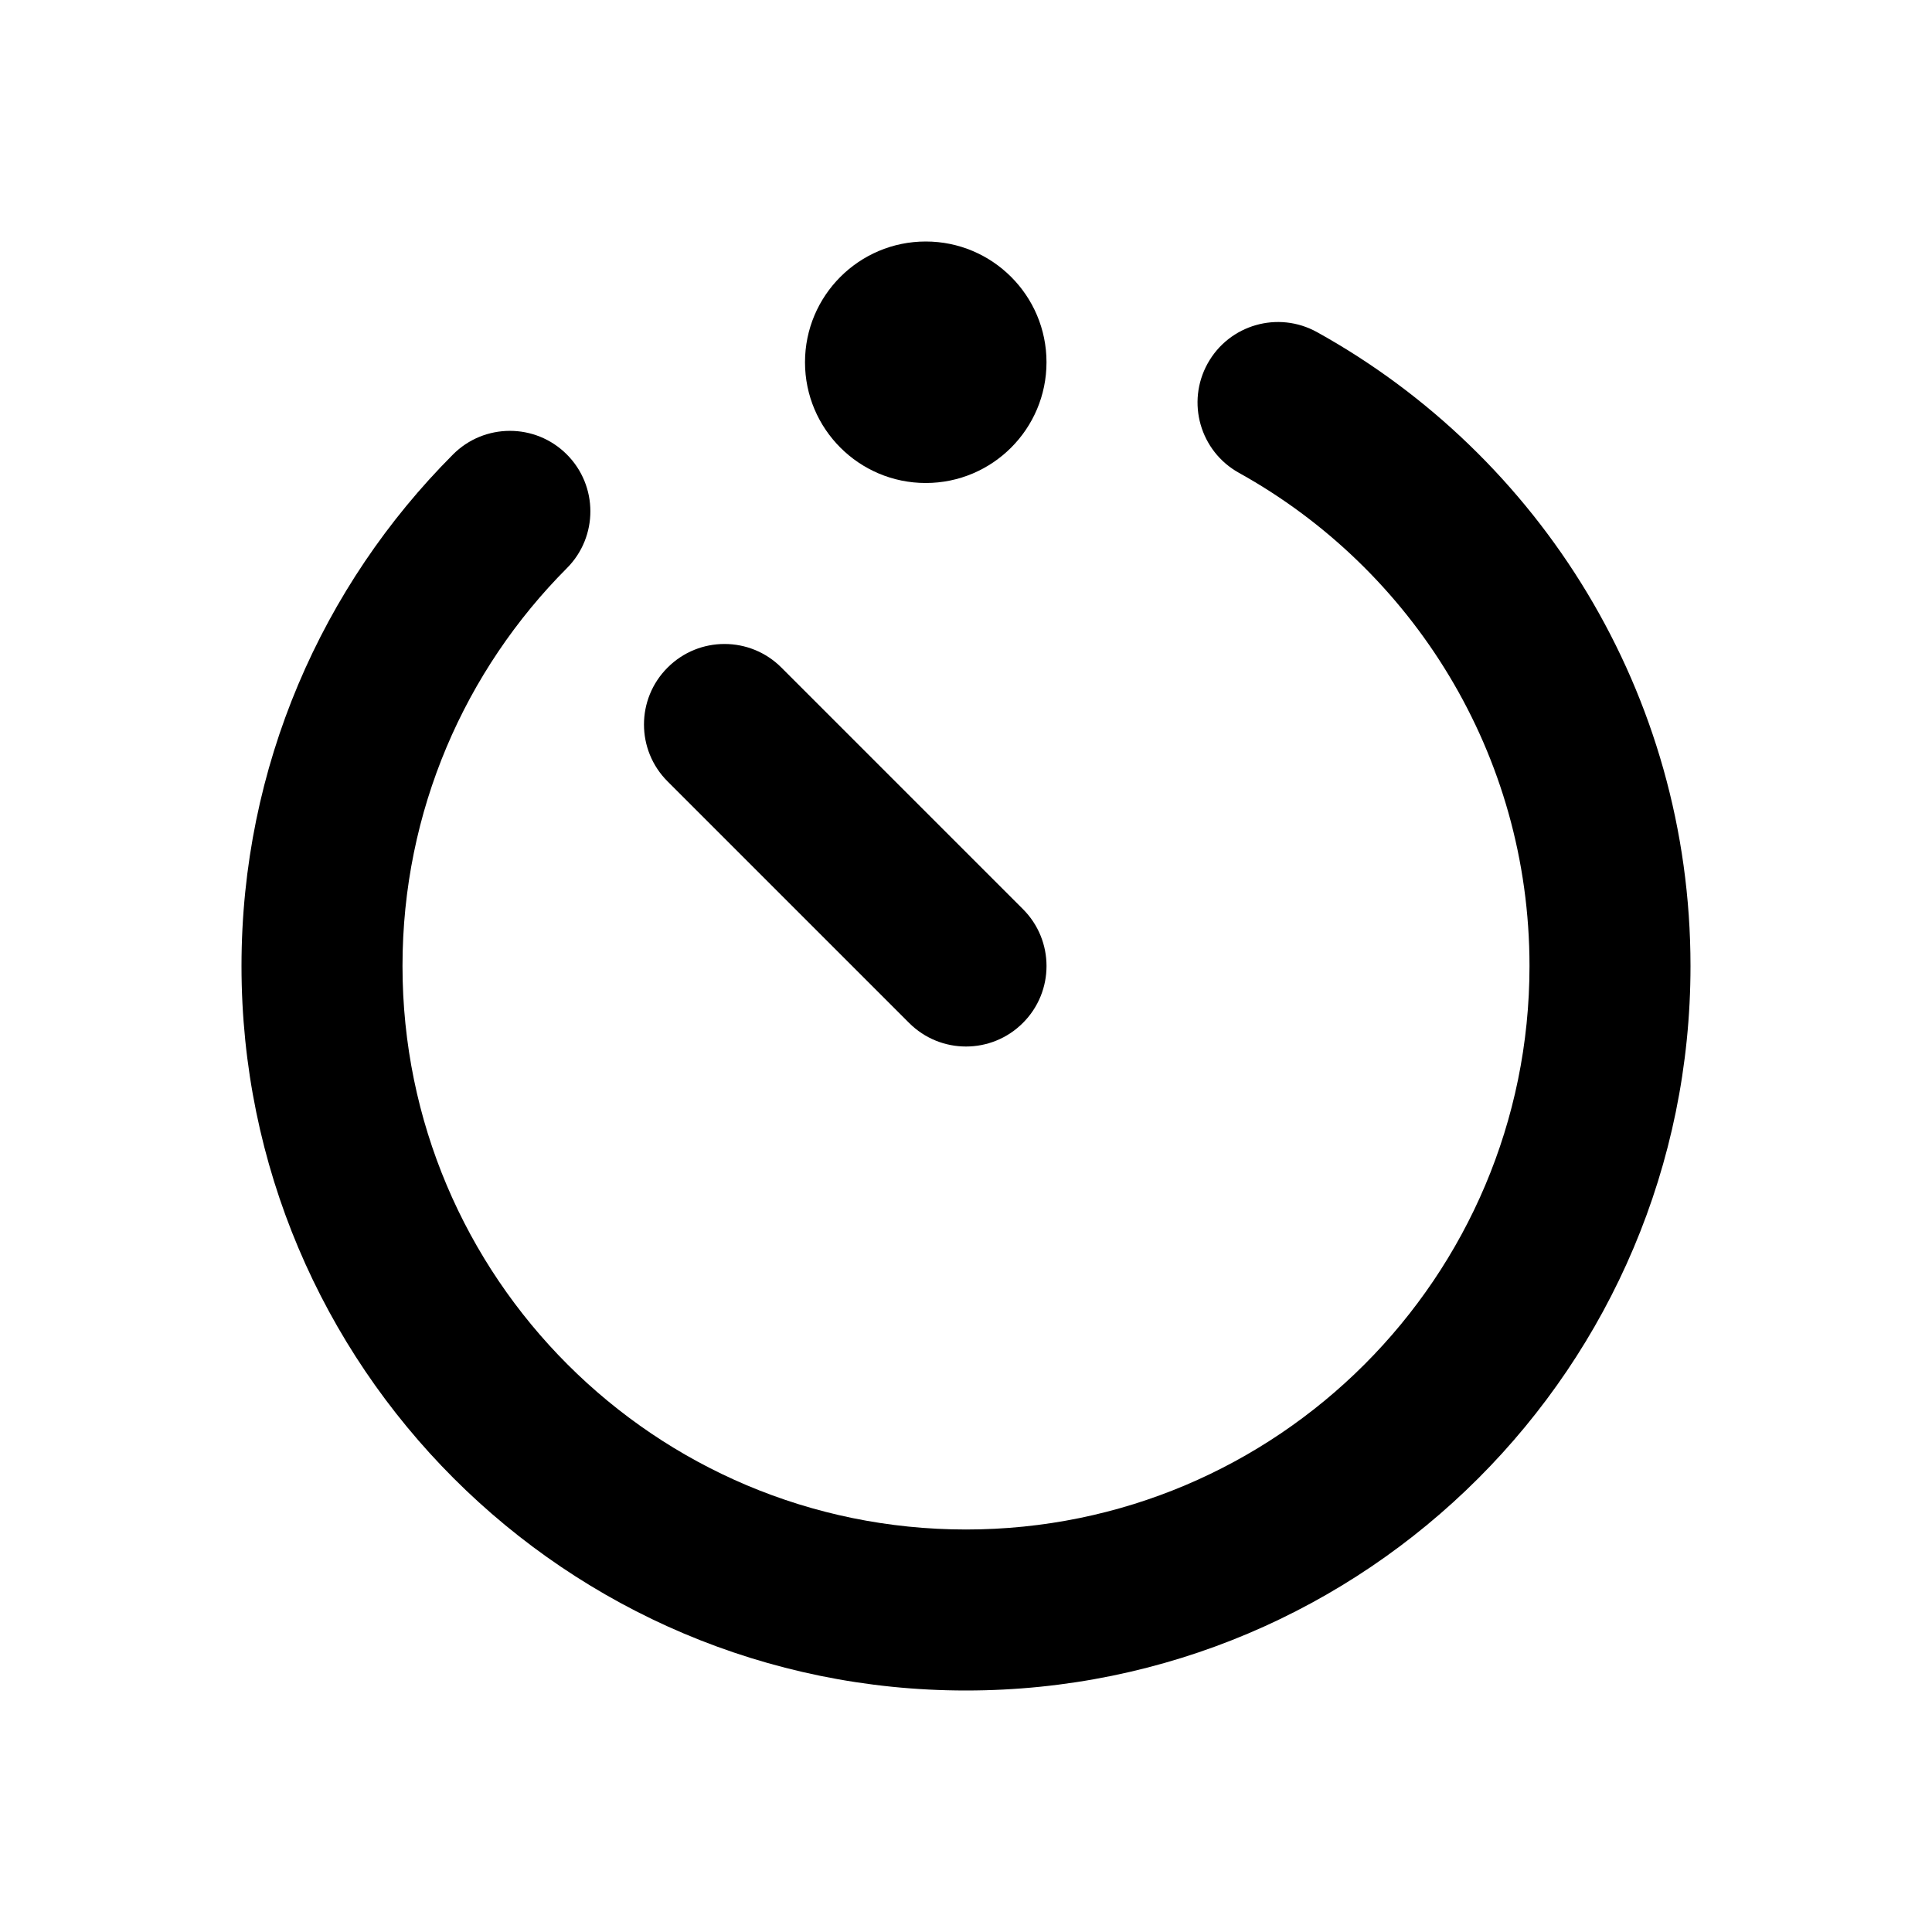
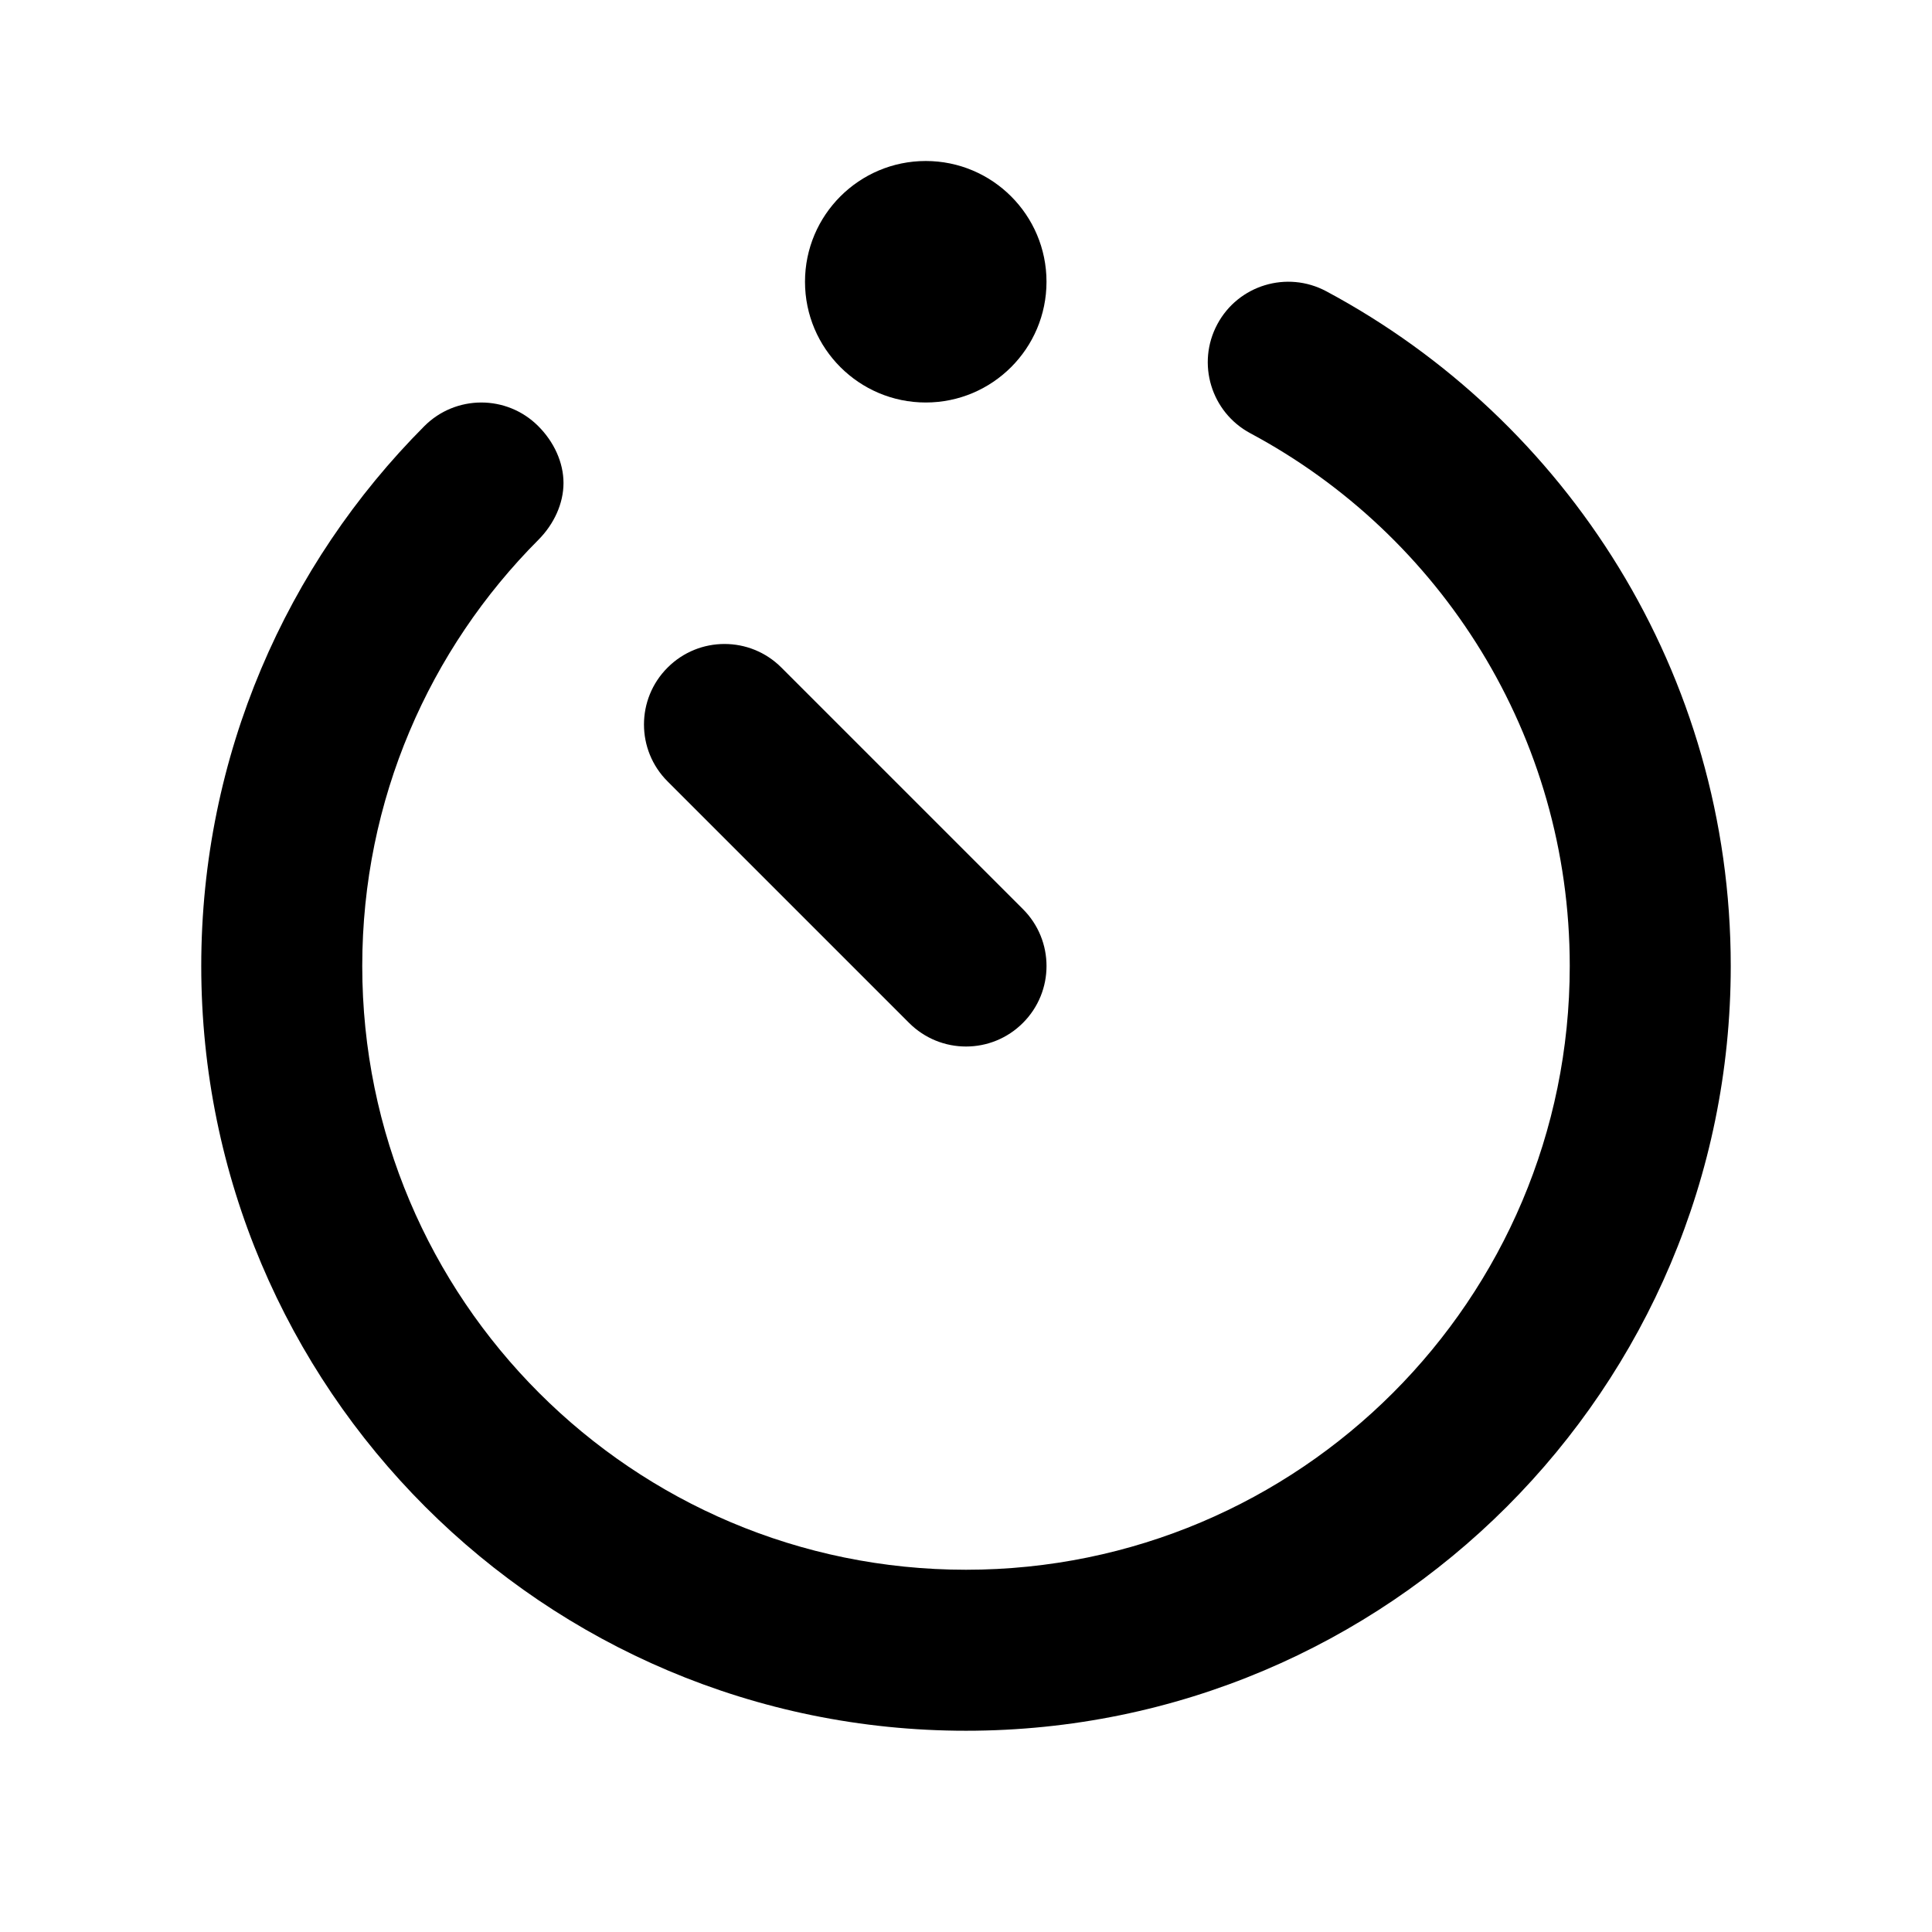
<svg xmlns="http://www.w3.org/2000/svg" width="24" height="24" viewBox="0 0 24 24" fill="none">
-   <path fill-rule="evenodd" clip-rule="evenodd" d="M15.002 4.515C15.27 4.032 15.878 3.858 16.361 4.126C19.125 5.659 21 8.61 21 12C21 16.971 16.971 21 12 21C7.029 21 3 16.971 3 12C3 9.52 4.004 7.273 5.626 5.647C6.015 5.255 6.649 5.254 7.04 5.644C7.431 6.034 7.432 6.667 7.042 7.058C5.779 8.326 5 10.071 5 12C5 15.866 8.134 19 12 19C15.866 19 19 15.866 19 12C19 9.366 17.545 7.07 15.391 5.874C14.908 5.606 14.734 4.998 15.002 4.515Z" fill="black" />
-   <path fill-rule="evenodd" clip-rule="evenodd" d="M12.707 12.707C12.317 13.098 11.683 13.098 11.293 12.707L8.293 9.707C7.902 9.317 7.902 8.683 8.293 8.293C8.683 7.902 9.317 7.902 9.707 8.293L12.707 11.293C13.098 11.683 13.098 12.317 12.707 12.707Z" fill="black" />
-   <path d="M13 4.5C13 5.328 12.328 6 11.5 6C10.672 6 10 5.328 10 4.5C10 3.672 10.672 3 11.5 3C12.328 3 13 3.672 13 4.5Z" fill="black" />
+   <path d="M13 3.5C13 4.328 12.328 5 11.5 5C10.672 5 10 4.328 10 3.5C10 2.672 10.672 2 11.5 2C12.328 2 13 2.672 13 3.5Z" fill="black" />
+   <path d="M15.122 4.028C15.382 3.541 15.988 3.358 16.475 3.618C19.463 5.217 21.5 8.37 21.5 12C21.5 17.247 17.247 21.5 12 21.5C6.753 21.5 2.5 17.247 2.5 12C2.5 9.383 3.56 7.011 5.271 5.294C5.661 4.903 6.294 4.902 6.685 5.292C6.881 5.487 7 5.744 7 6C7 6.255 6.882 6.511 6.688 6.706C5.335 8.063 4.5 9.933 4.5 12C4.5 16.142 7.858 19.5 12 19.5C16.142 19.5 19.5 16.142 19.5 12C19.5 9.136 17.895 6.646 15.532 5.382C15.045 5.121 14.861 4.515 15.122 4.028Z" fill="black" />
+   <path d="M9.707 8.293C9.317 7.902 8.683 7.902 8.293 8.293C7.902 8.683 7.902 9.317 8.293 9.707L11.293 12.707C11.684 13.098 12.317 13.098 12.707 12.707C13.098 12.317 13.098 11.683 12.707 11.293L9.707 8.293Z" fill="black" />
</svg>
